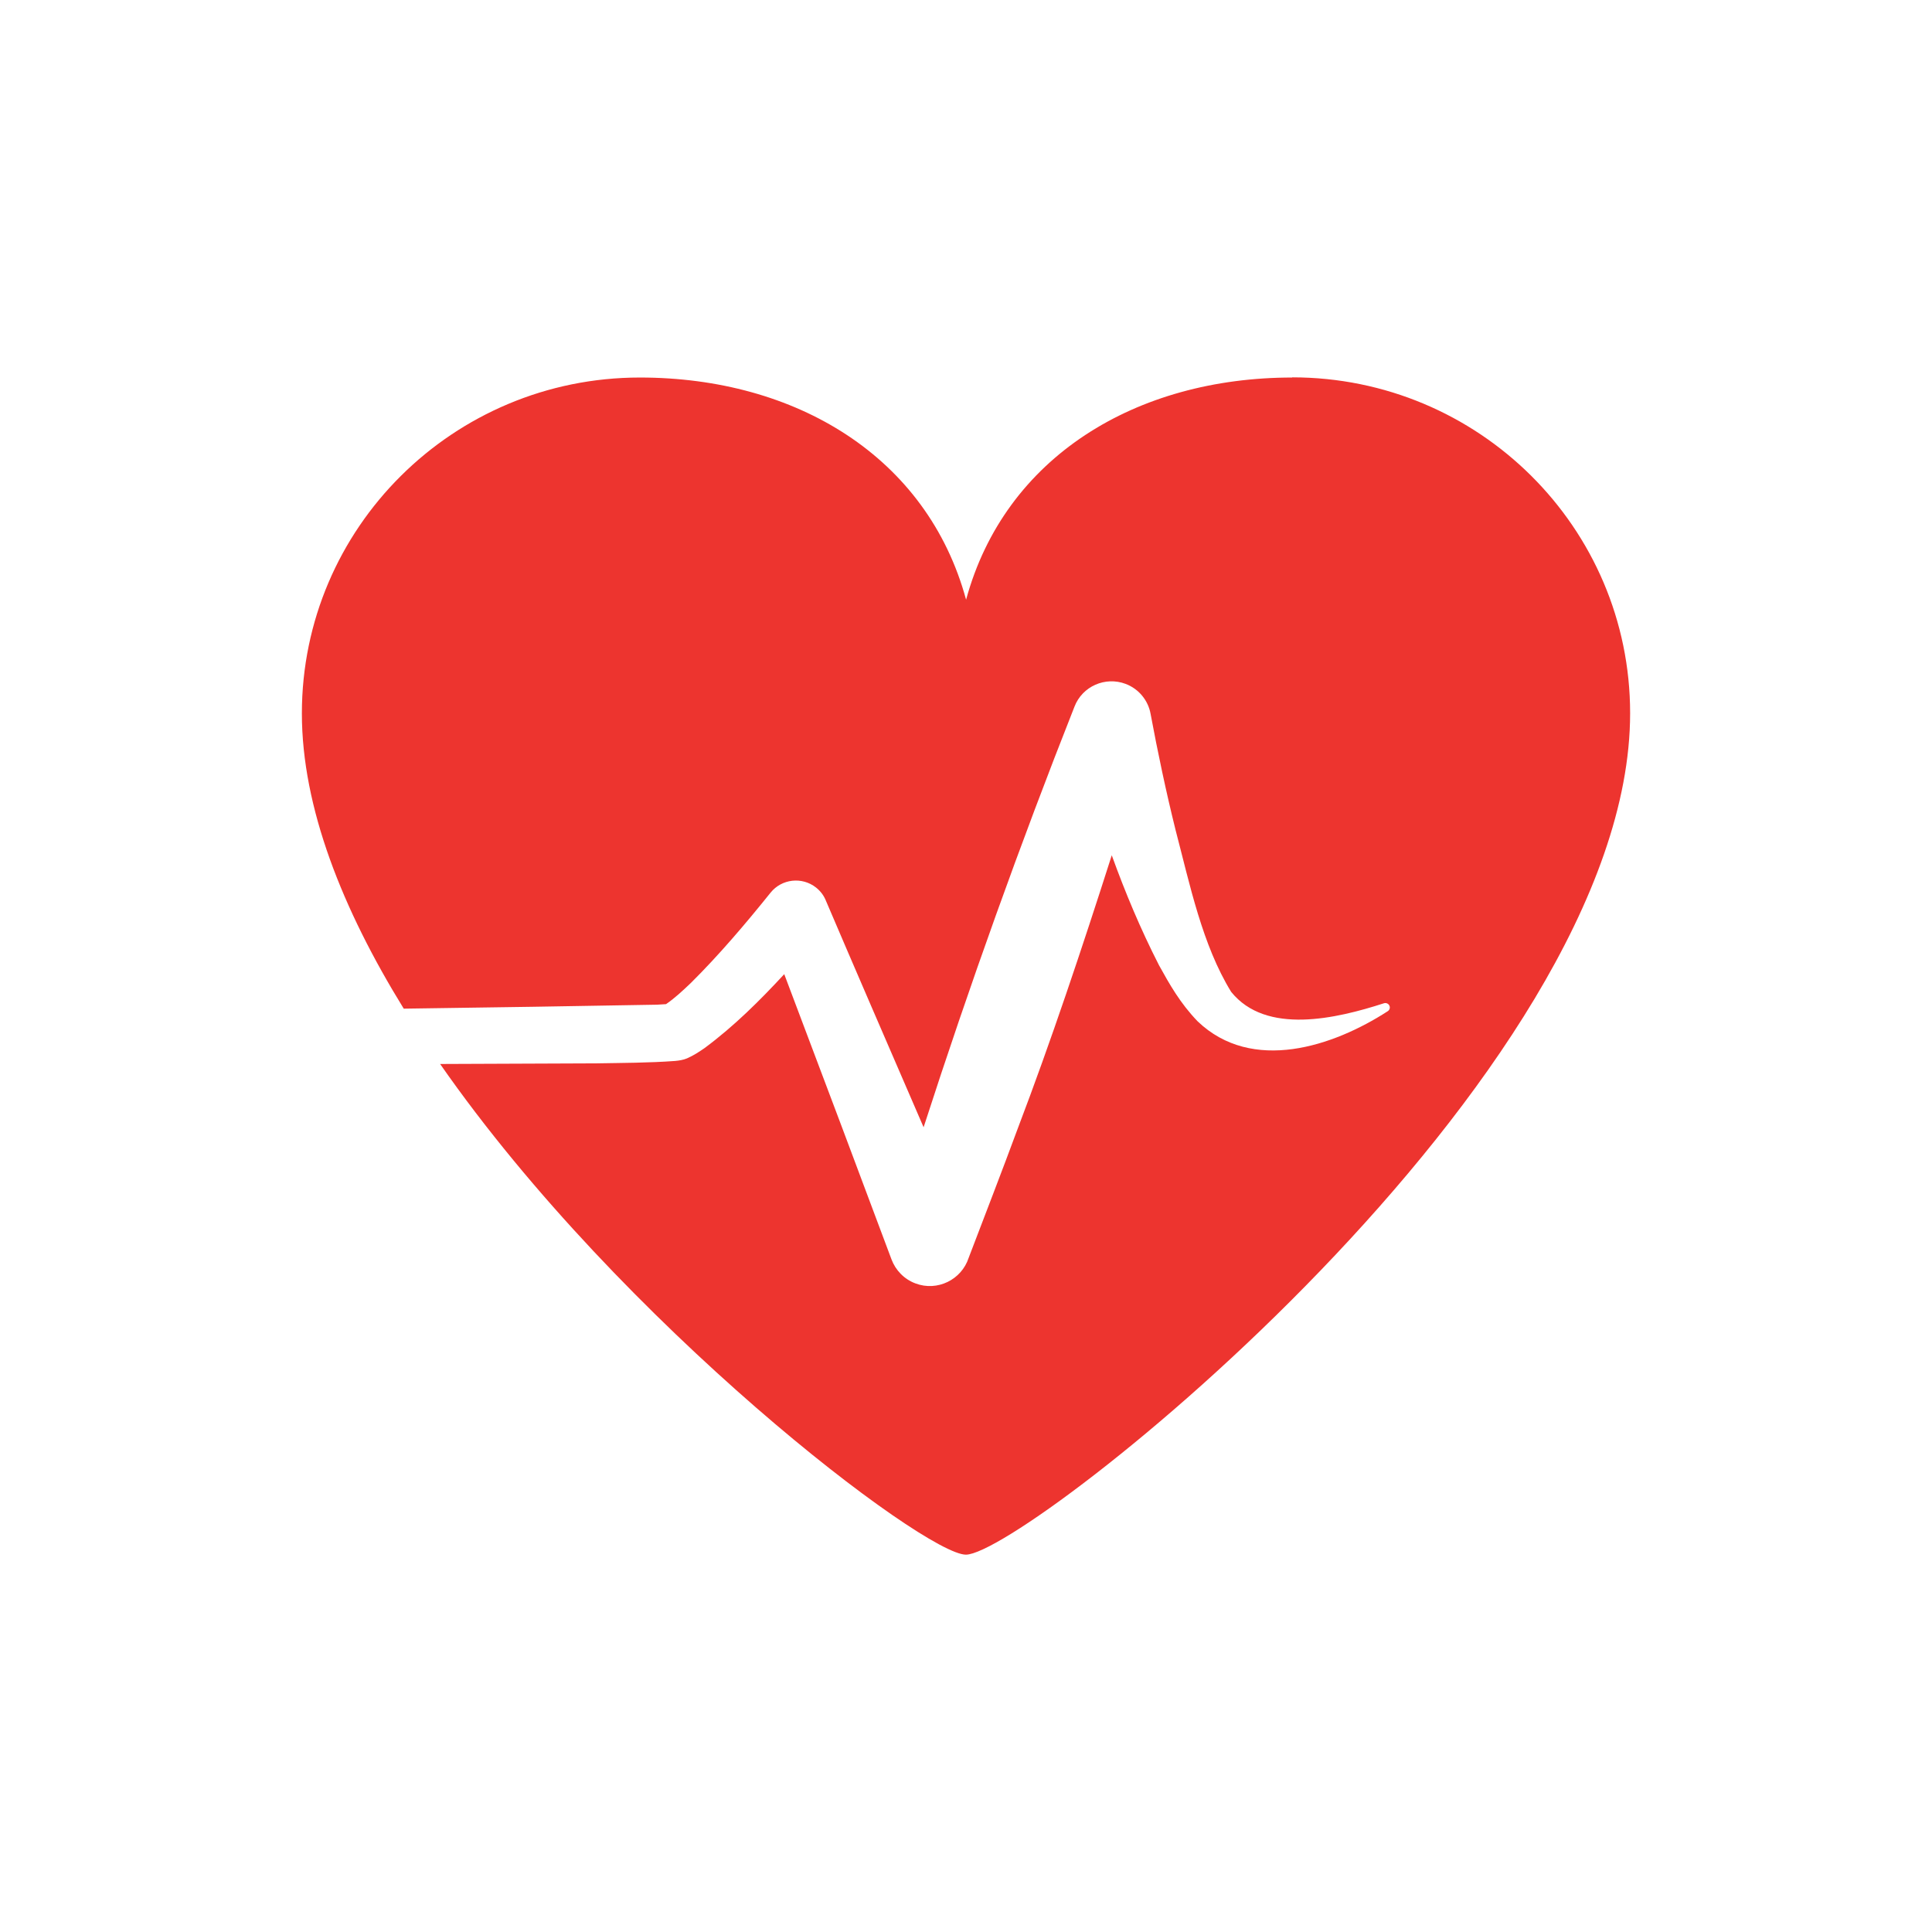
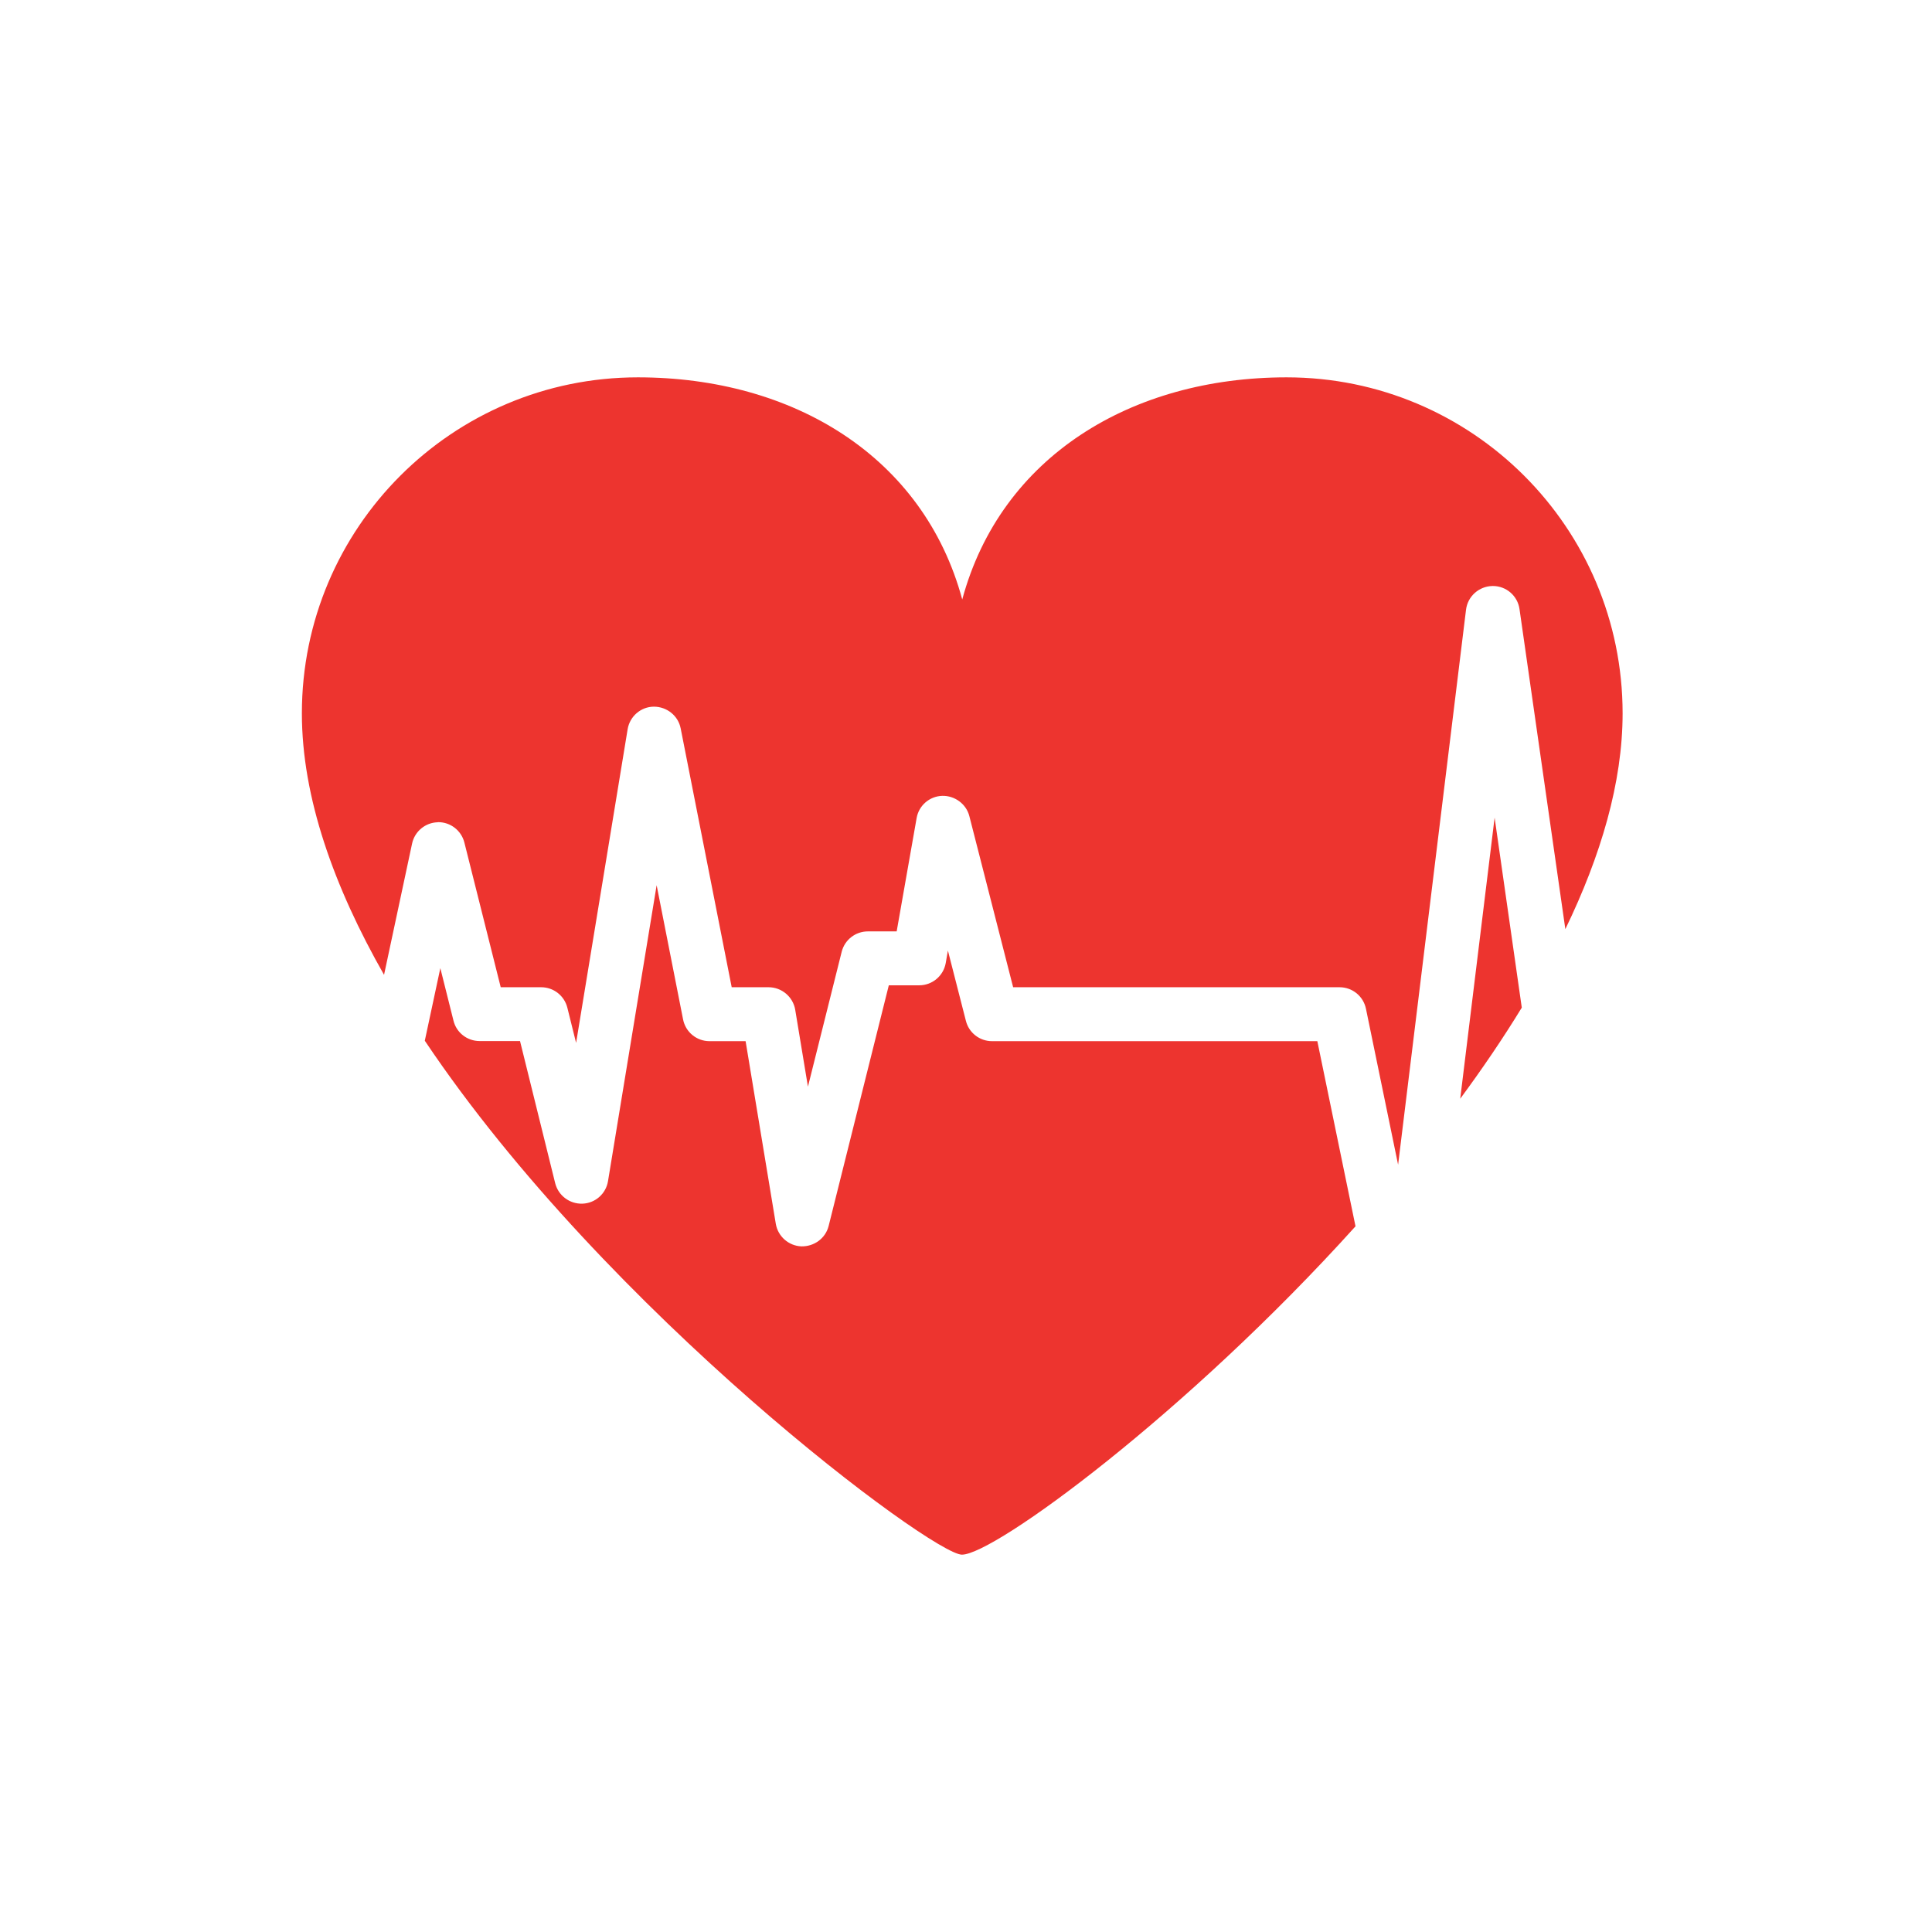
<svg xmlns="http://www.w3.org/2000/svg" width="128" height="128" viewBox="0 0 128 128" fill="none">
-   <path d="M85.619 25.012C75.28 25.012 66.582 30.261 64.006 39.732C61.431 30.261 52.733 25.012 42.393 25.012C30.026 25.012 20 34.978 20 47.267C20 53.499 22.692 60.251 26.749 66.826C32.564 66.747 38.17 66.661 43.537 66.563C43.66 66.557 43.924 66.539 44.127 66.527C44.705 66.129 45.215 65.653 45.774 65.121C47.606 63.306 49.395 61.205 51.054 59.139C51.792 58.223 53.138 58.07 54.066 58.803C54.374 59.047 54.595 59.353 54.73 59.701C56.279 63.337 58.916 69.429 61.191 74.684C64.215 65.323 67.608 55.87 71.186 46.82C71.702 45.47 73.227 44.798 74.579 45.311C75.464 45.647 76.067 46.417 76.226 47.279C76.7 49.827 77.253 52.448 77.886 54.996C78.833 58.608 79.656 62.61 81.568 65.714C83.885 68.592 88.557 67.48 91.68 66.472C91.834 66.417 92.006 66.496 92.061 66.649C92.11 66.783 92.055 66.924 91.938 66.997C88.342 69.325 82.963 71.128 79.343 67.663C78.175 66.447 77.48 65.201 76.786 63.948C75.562 61.553 74.548 59.127 73.657 56.664C71.702 62.787 69.618 69.02 67.43 74.764C66.373 77.629 65.266 80.477 64.178 83.33C63.705 84.791 62.094 85.579 60.65 85.029C59.894 84.748 59.334 84.149 59.07 83.453C57.355 78.858 54.189 70.431 51.958 64.541C50.341 66.288 48.651 67.975 46.684 69.435C46.309 69.692 45.983 69.912 45.516 70.12C45.27 70.224 44.994 70.266 44.729 70.291C42.99 70.419 41.232 70.419 39.523 70.45C36.093 70.468 32.632 70.48 29.159 70.492C41.232 87.816 61.252 103 63.994 103C67.953 103 108 71.403 108 47.254C108 34.96 97.974 25 85.607 25L85.619 25.012Z" fill="#ED342F" />
+   <path d="M29.009 54.47H29.037C29.852 54.47 30.566 55.027 30.766 55.82L33.174 65.407H35.853C36.675 65.407 37.389 65.965 37.589 66.765L38.168 69.094L41.583 48.311C41.725 47.461 42.454 46.825 43.319 46.818C44.176 46.818 44.933 47.411 45.097 48.261L48.477 65.407H50.92C51.791 65.407 52.542 66.043 52.685 66.9L53.528 71.994L55.764 63.057C55.964 62.264 56.678 61.707 57.5 61.707H59.407L60.729 54.198C60.872 53.37 61.579 52.755 62.422 52.727C63.244 52.705 64.015 53.255 64.222 54.07L67.123 65.407H88.748C89.599 65.407 90.327 66 90.499 66.836L92.628 77.167L97.128 40.396C97.236 39.51 97.986 38.838 98.886 38.824H98.907C99.793 38.824 100.55 39.474 100.672 40.36L103.708 61.557C106.059 56.699 107.502 51.848 107.502 47.261C107.502 34.966 97.536 25 85.24 25C74.96 25 66.308 30.251 63.751 39.717C61.193 30.244 52.542 25 42.261 25C29.966 25 20 34.966 20 47.261C20 52.834 22.129 58.763 25.444 64.586L27.301 55.891C27.473 55.077 28.187 54.491 29.016 54.477L29.009 54.47Z" fill="#ED342F" />
+   <path d="M96.743 72.794C98.207 70.808 99.579 68.794 100.822 66.758L99.022 54.17L96.743 72.794Z" fill="#ED342F" />
+   <path d="M65.723 68.98C64.908 68.98 64.194 68.429 63.994 67.636L62.801 62.978L62.658 63.8C62.508 64.657 61.765 65.279 60.9 65.279H58.886L54.899 81.225C54.692 82.046 53.942 82.589 53.092 82.575C52.249 82.539 51.541 81.918 51.399 81.082L49.398 68.98H47.005C46.155 68.98 45.419 68.379 45.255 67.536L43.504 58.649L40.282 78.253C40.147 79.088 39.439 79.717 38.589 79.746C37.739 79.774 36.989 79.21 36.782 78.388L34.453 68.972H31.774C30.952 68.972 30.238 68.415 30.045 67.622L29.173 64.143L28.144 68.951C40.254 87.011 61.779 103 63.729 103C65.873 103 78.618 93.655 89.806 81.246L87.277 68.98H65.716H65.723Z" fill="#ED342F" />
</svg>
